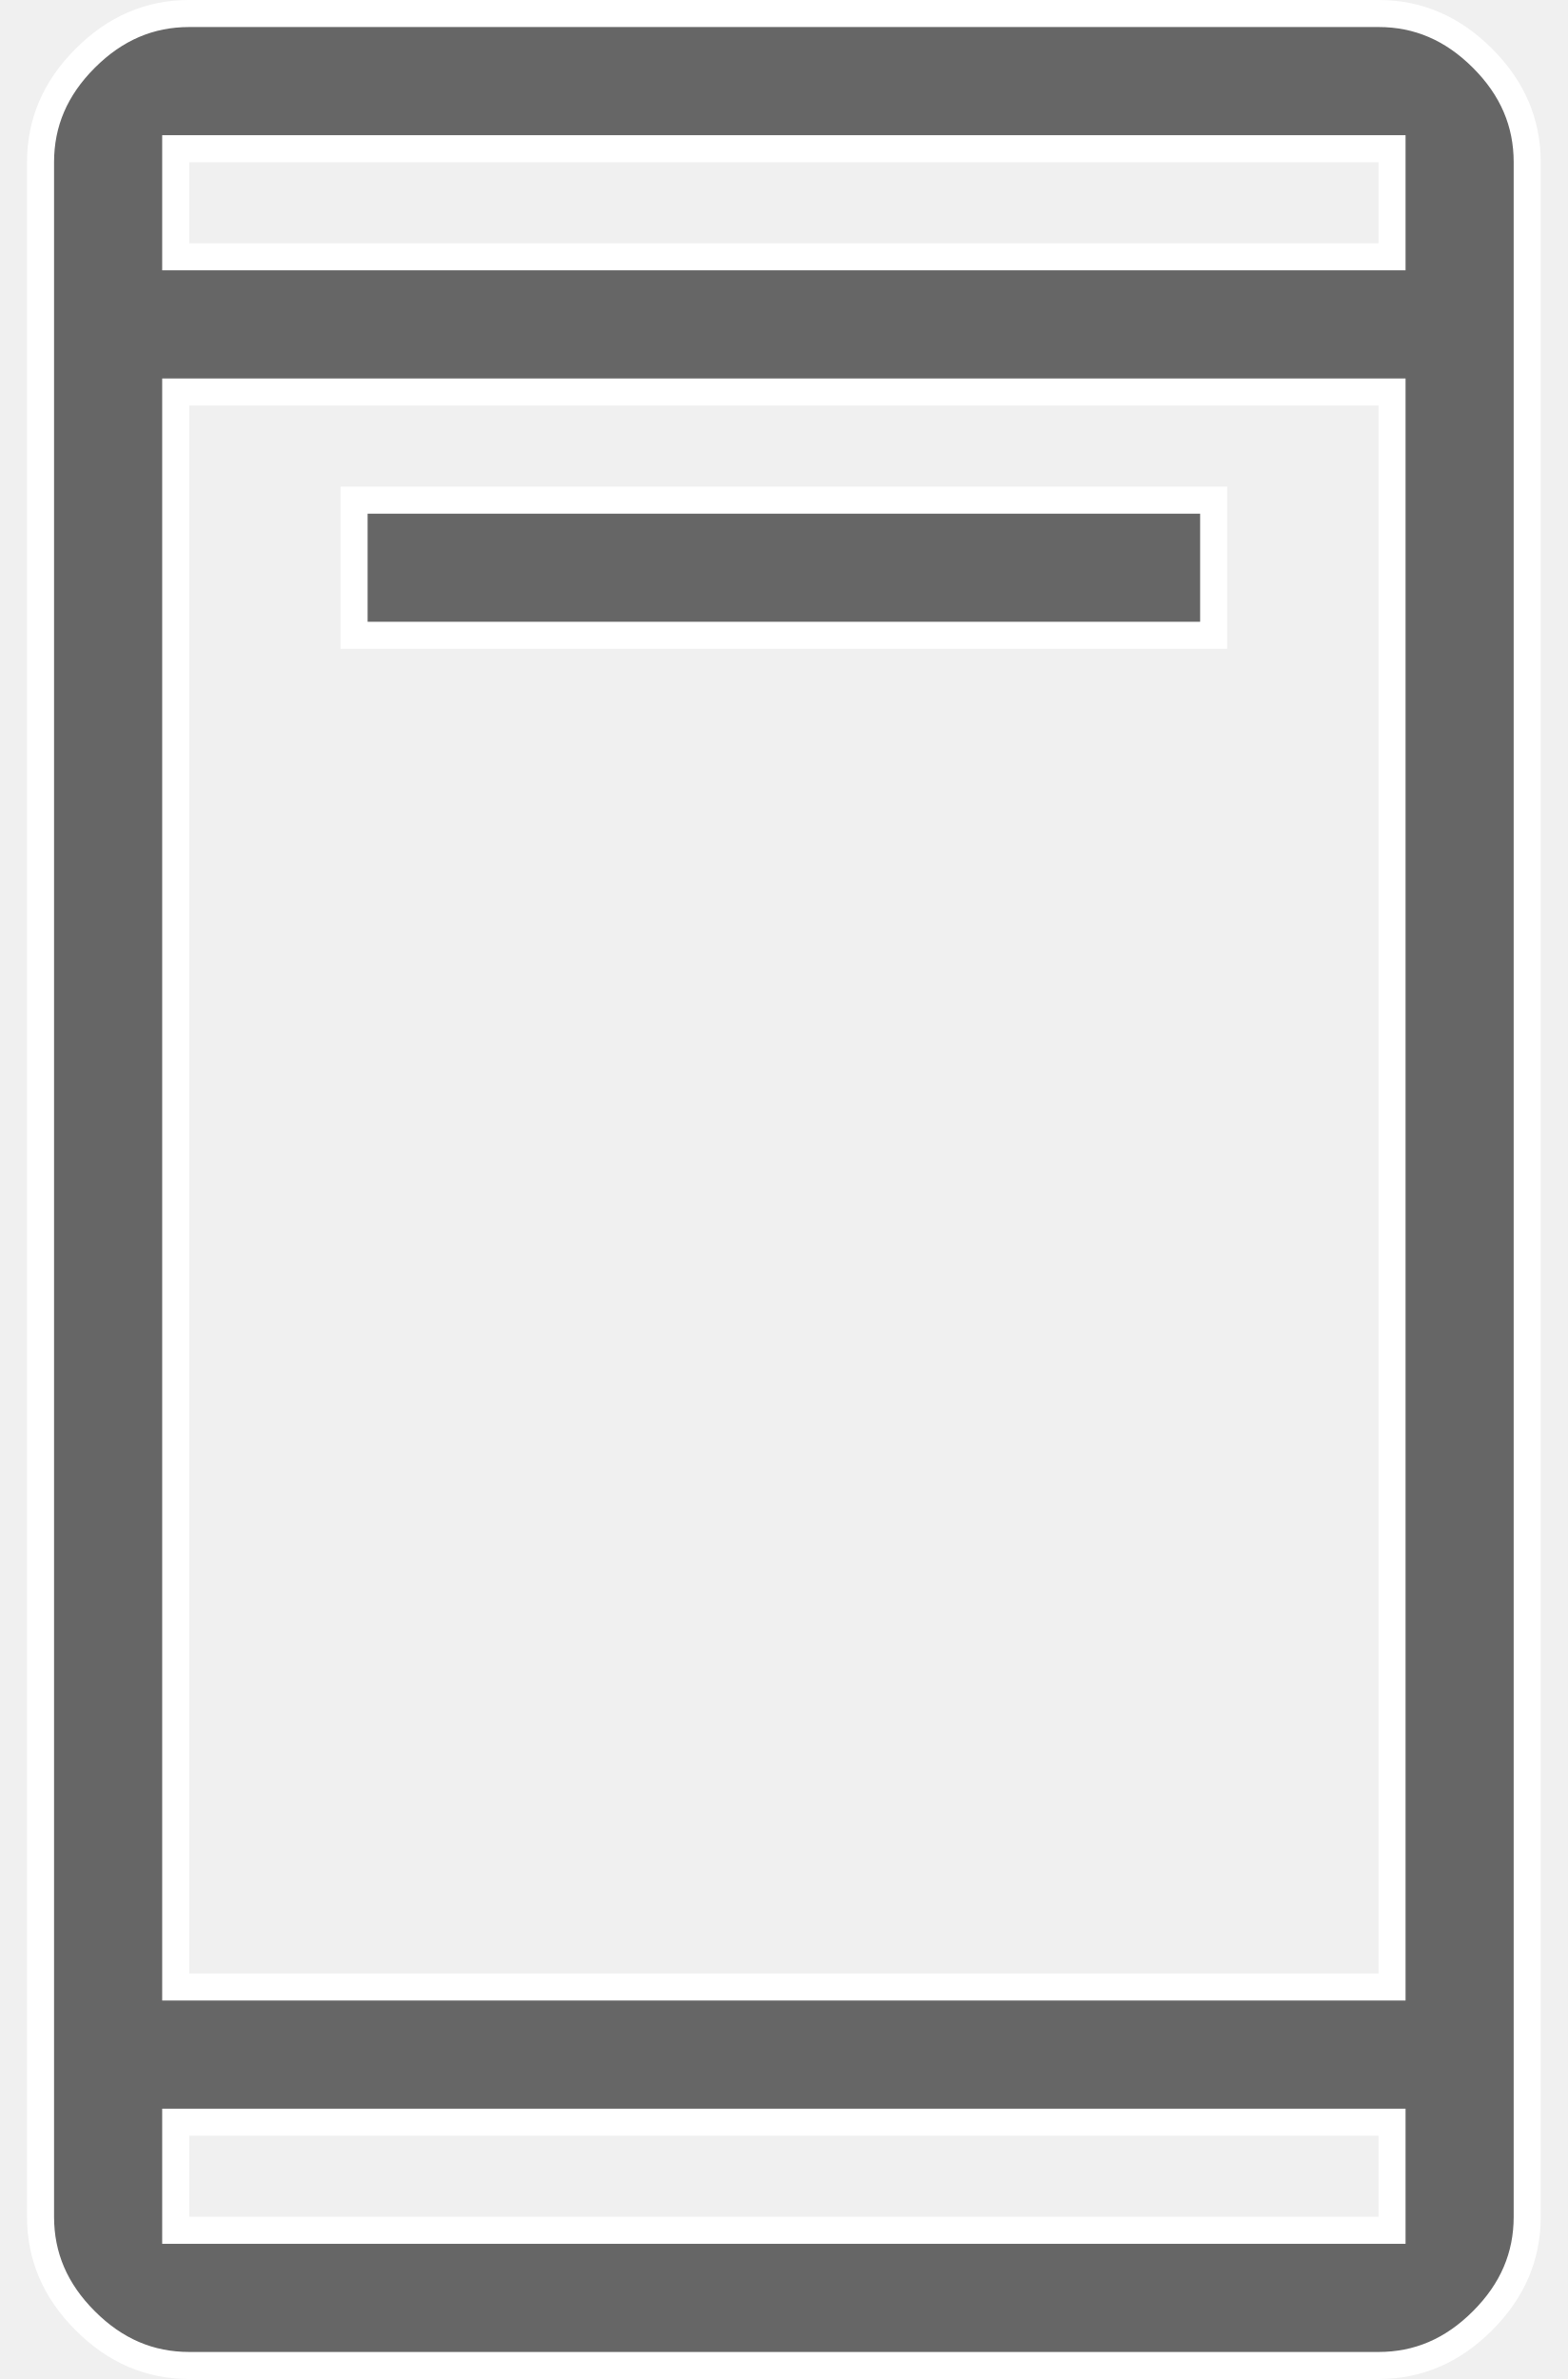
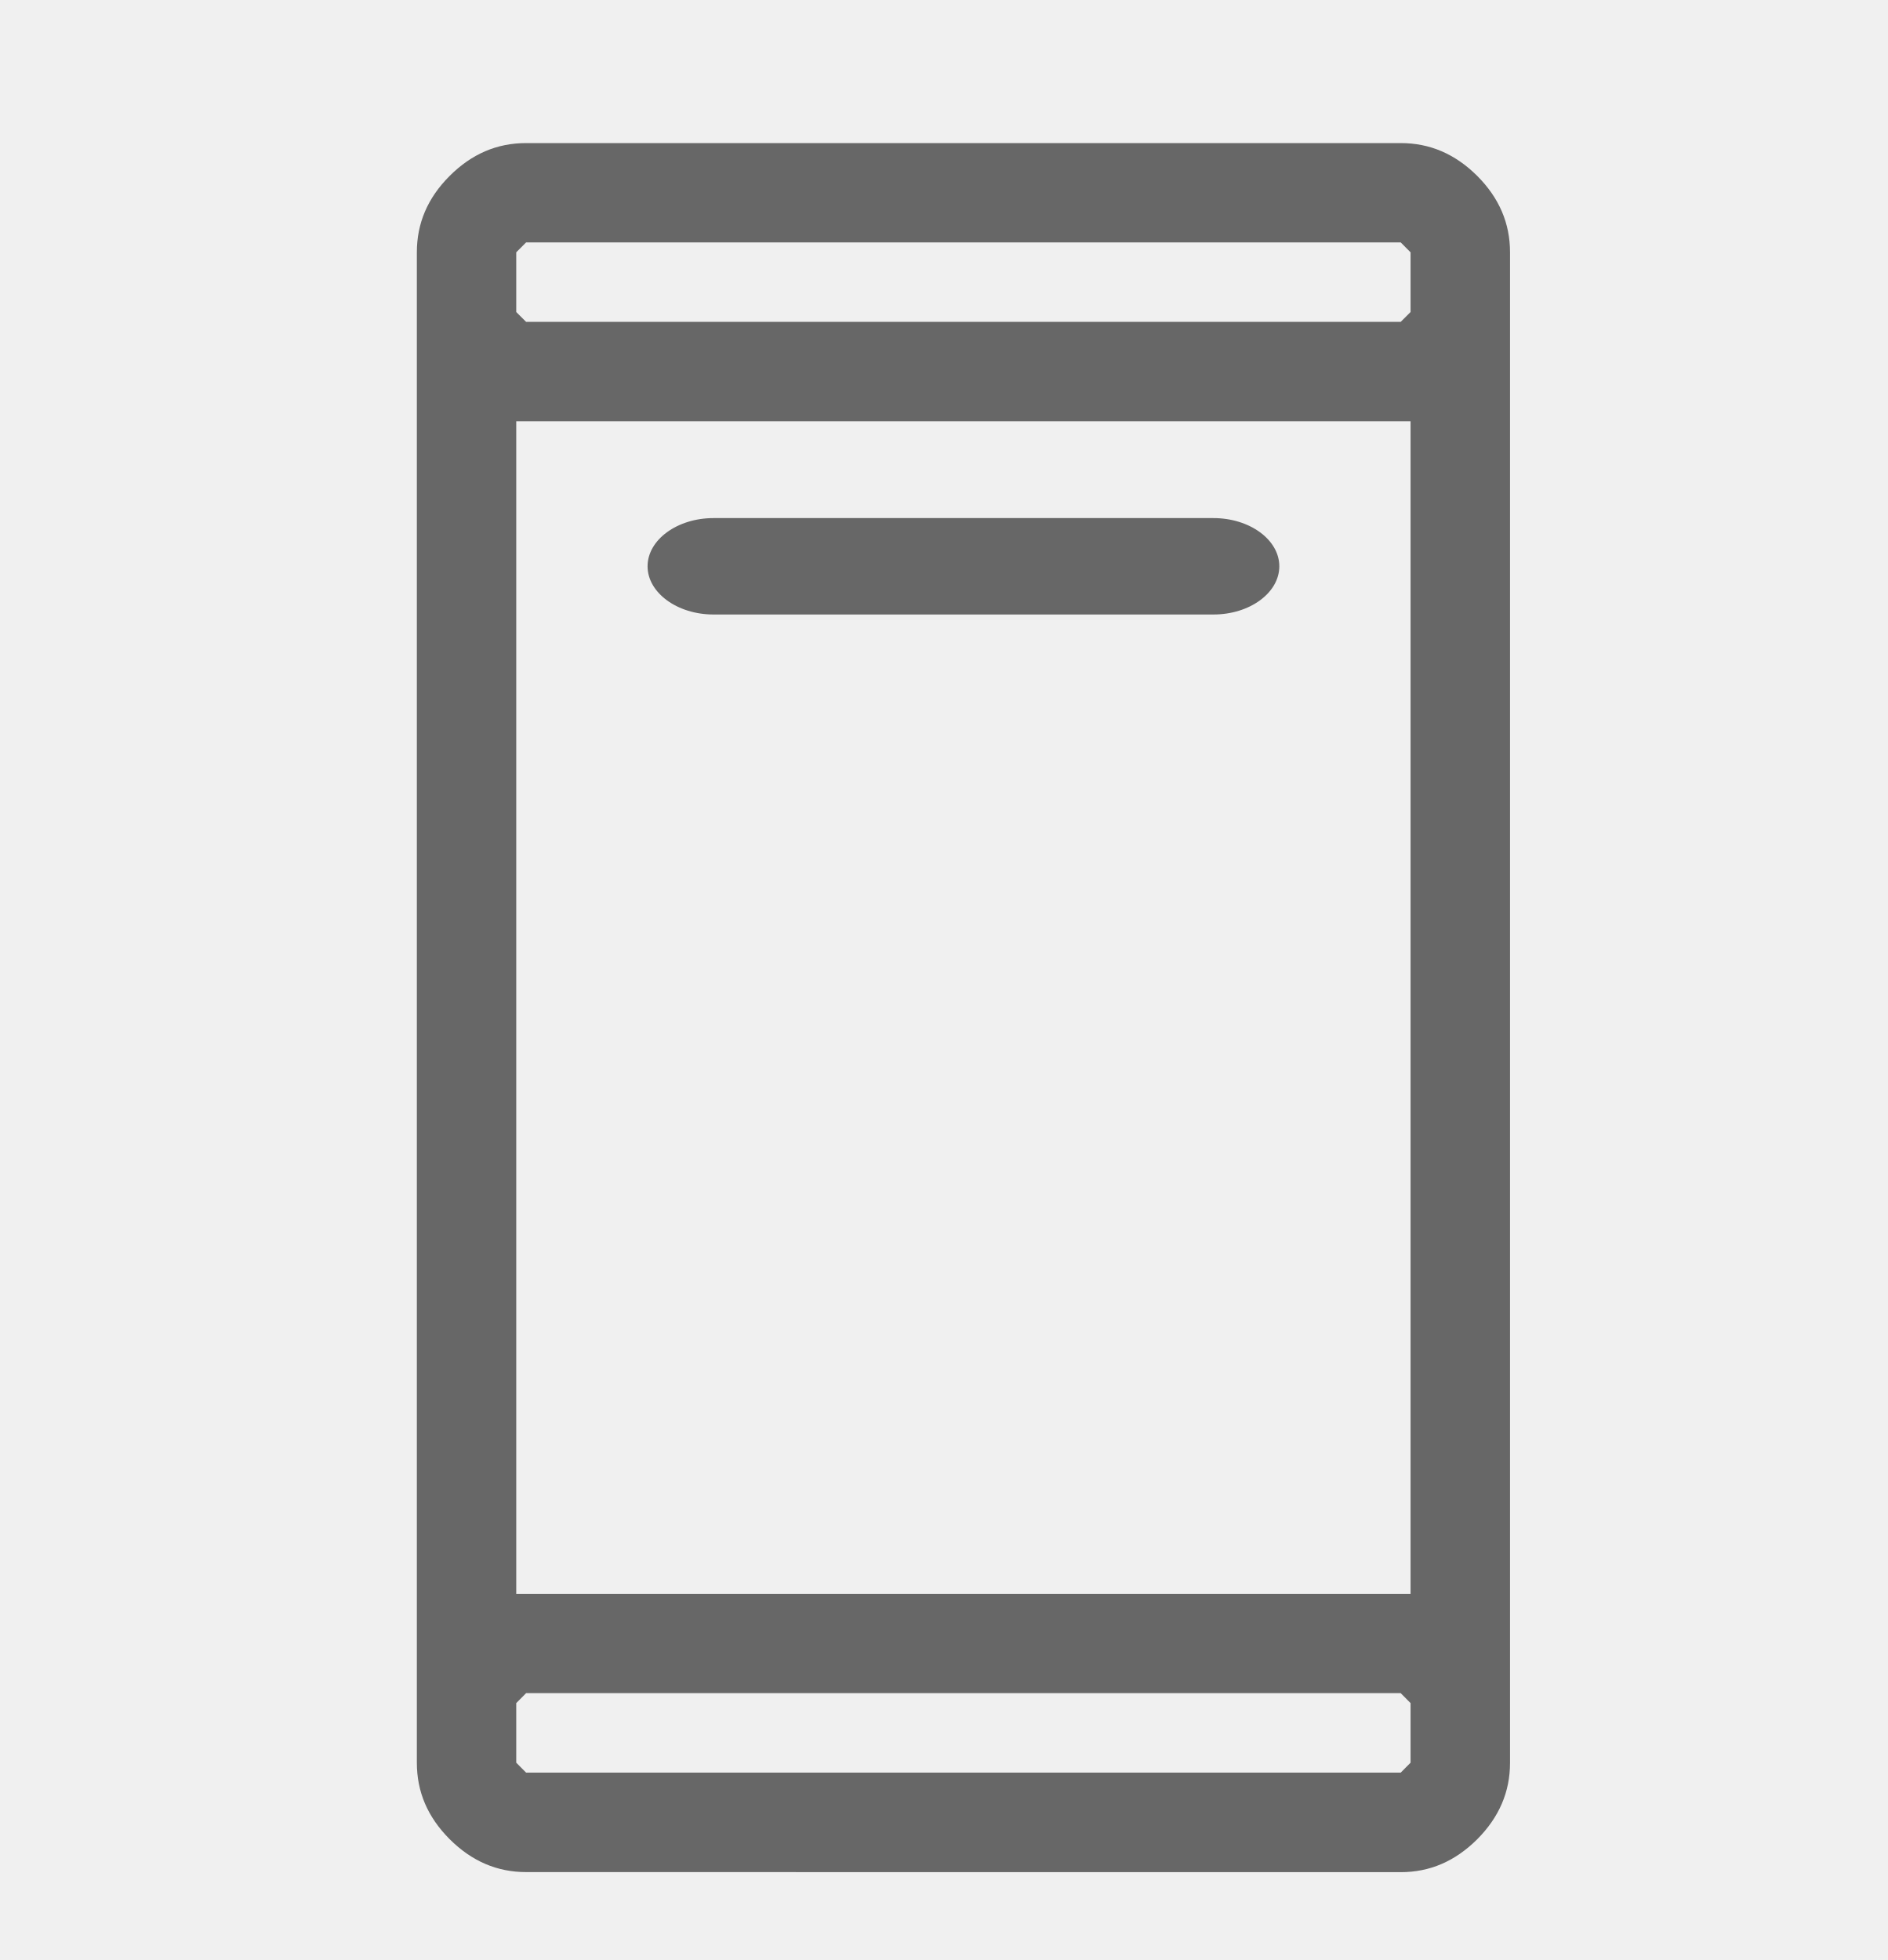
- <svg xmlns="http://www.w3.org/2000/svg" width="29" height="44" viewBox="0 0 29 44" fill="none">
-   <path d="M3.5 39.25H3.25V39.5V41V41.25H3.5H25.5H25.75V41V39.5V39.25H25.5H3.5ZM3.25 36.5V36.75H3.5H25.5H25.75V36.5V7.5V7.25H25.5H3.5H3.25V7.5V36.5ZM3.25 4.5V4.75H3.5H25.5H25.75V4.5V3V2.75H25.5H3.5H3.25V3V4.5ZM6.55 11.75V9.25H22.45V11.75H6.55ZM3.5 43.75C2.771 43.75 2.133 43.48 1.577 42.923C1.02 42.367 0.75 41.729 0.75 41V3C0.75 2.271 1.02 1.633 1.577 1.077C2.133 0.521 2.771 0.25 3.5 0.25H25.5C26.229 0.25 26.867 0.521 27.423 1.077C27.98 1.633 28.25 2.271 28.25 3V41C28.25 41.729 27.98 42.367 27.423 42.923C26.867 43.48 26.229 43.75 25.5 43.75H3.5Z" fill="#666666" stroke="white" stroke-width="0.5" />
+ <svg xmlns="http://www.w3.org/2000/svg" width="26" height="27" viewBox="0 0 26 27" fill="none">
+   <g clip-path="url(#clip0_3423_2199)">
+     <path d="M7.247 23.324L7.111 23.461V24.282L7.247 24.419H19.294L19.43 24.282V23.461L19.294 23.324H7.247ZM7.111 21.82V21.956H7.247H19.294H19.43V21.82V5.941V5.803H19.294H7.247H7.111V5.94V21.82ZM7.111 4.298L7.247 4.434H19.294L19.43 4.298V3.476L19.294 3.339H7.247L7.111 3.476V4.298ZM7.247 25.789C6.848 25.789 6.499 25.64 6.194 25.336C5.889 25.03 5.742 24.682 5.742 24.282V3.476C5.742 3.077 5.889 2.728 6.194 2.423C6.499 2.119 6.847 1.971 7.247 1.971H19.294C19.694 1.971 20.042 2.119 20.348 2.423C20.652 2.728 20.8 3.077 20.8 3.476V24.283C20.8 24.682 20.652 25.031 20.348 25.337C20.042 25.641 19.695 25.79 19.294 25.79L7.247 25.789Z" fill="#676767" />
+     <path d="M9.827 7.137C9.329 7.137 8.92 7.436 8.92 7.801C8.92 8.165 9.329 8.465 9.827 8.465H16.715C17.215 8.465 17.622 8.166 17.622 7.801C17.622 7.436 17.215 7.137 16.715 7.137H9.827Z" fill="#676767" />
+   </g>
+   <defs>
+     <clipPath id="clip0_3423_2199">
+       <rect width="26" height="26" fill="white" transform="translate(0 0.675781)" />
+     </clipPath>
+   </defs>
</svg>
